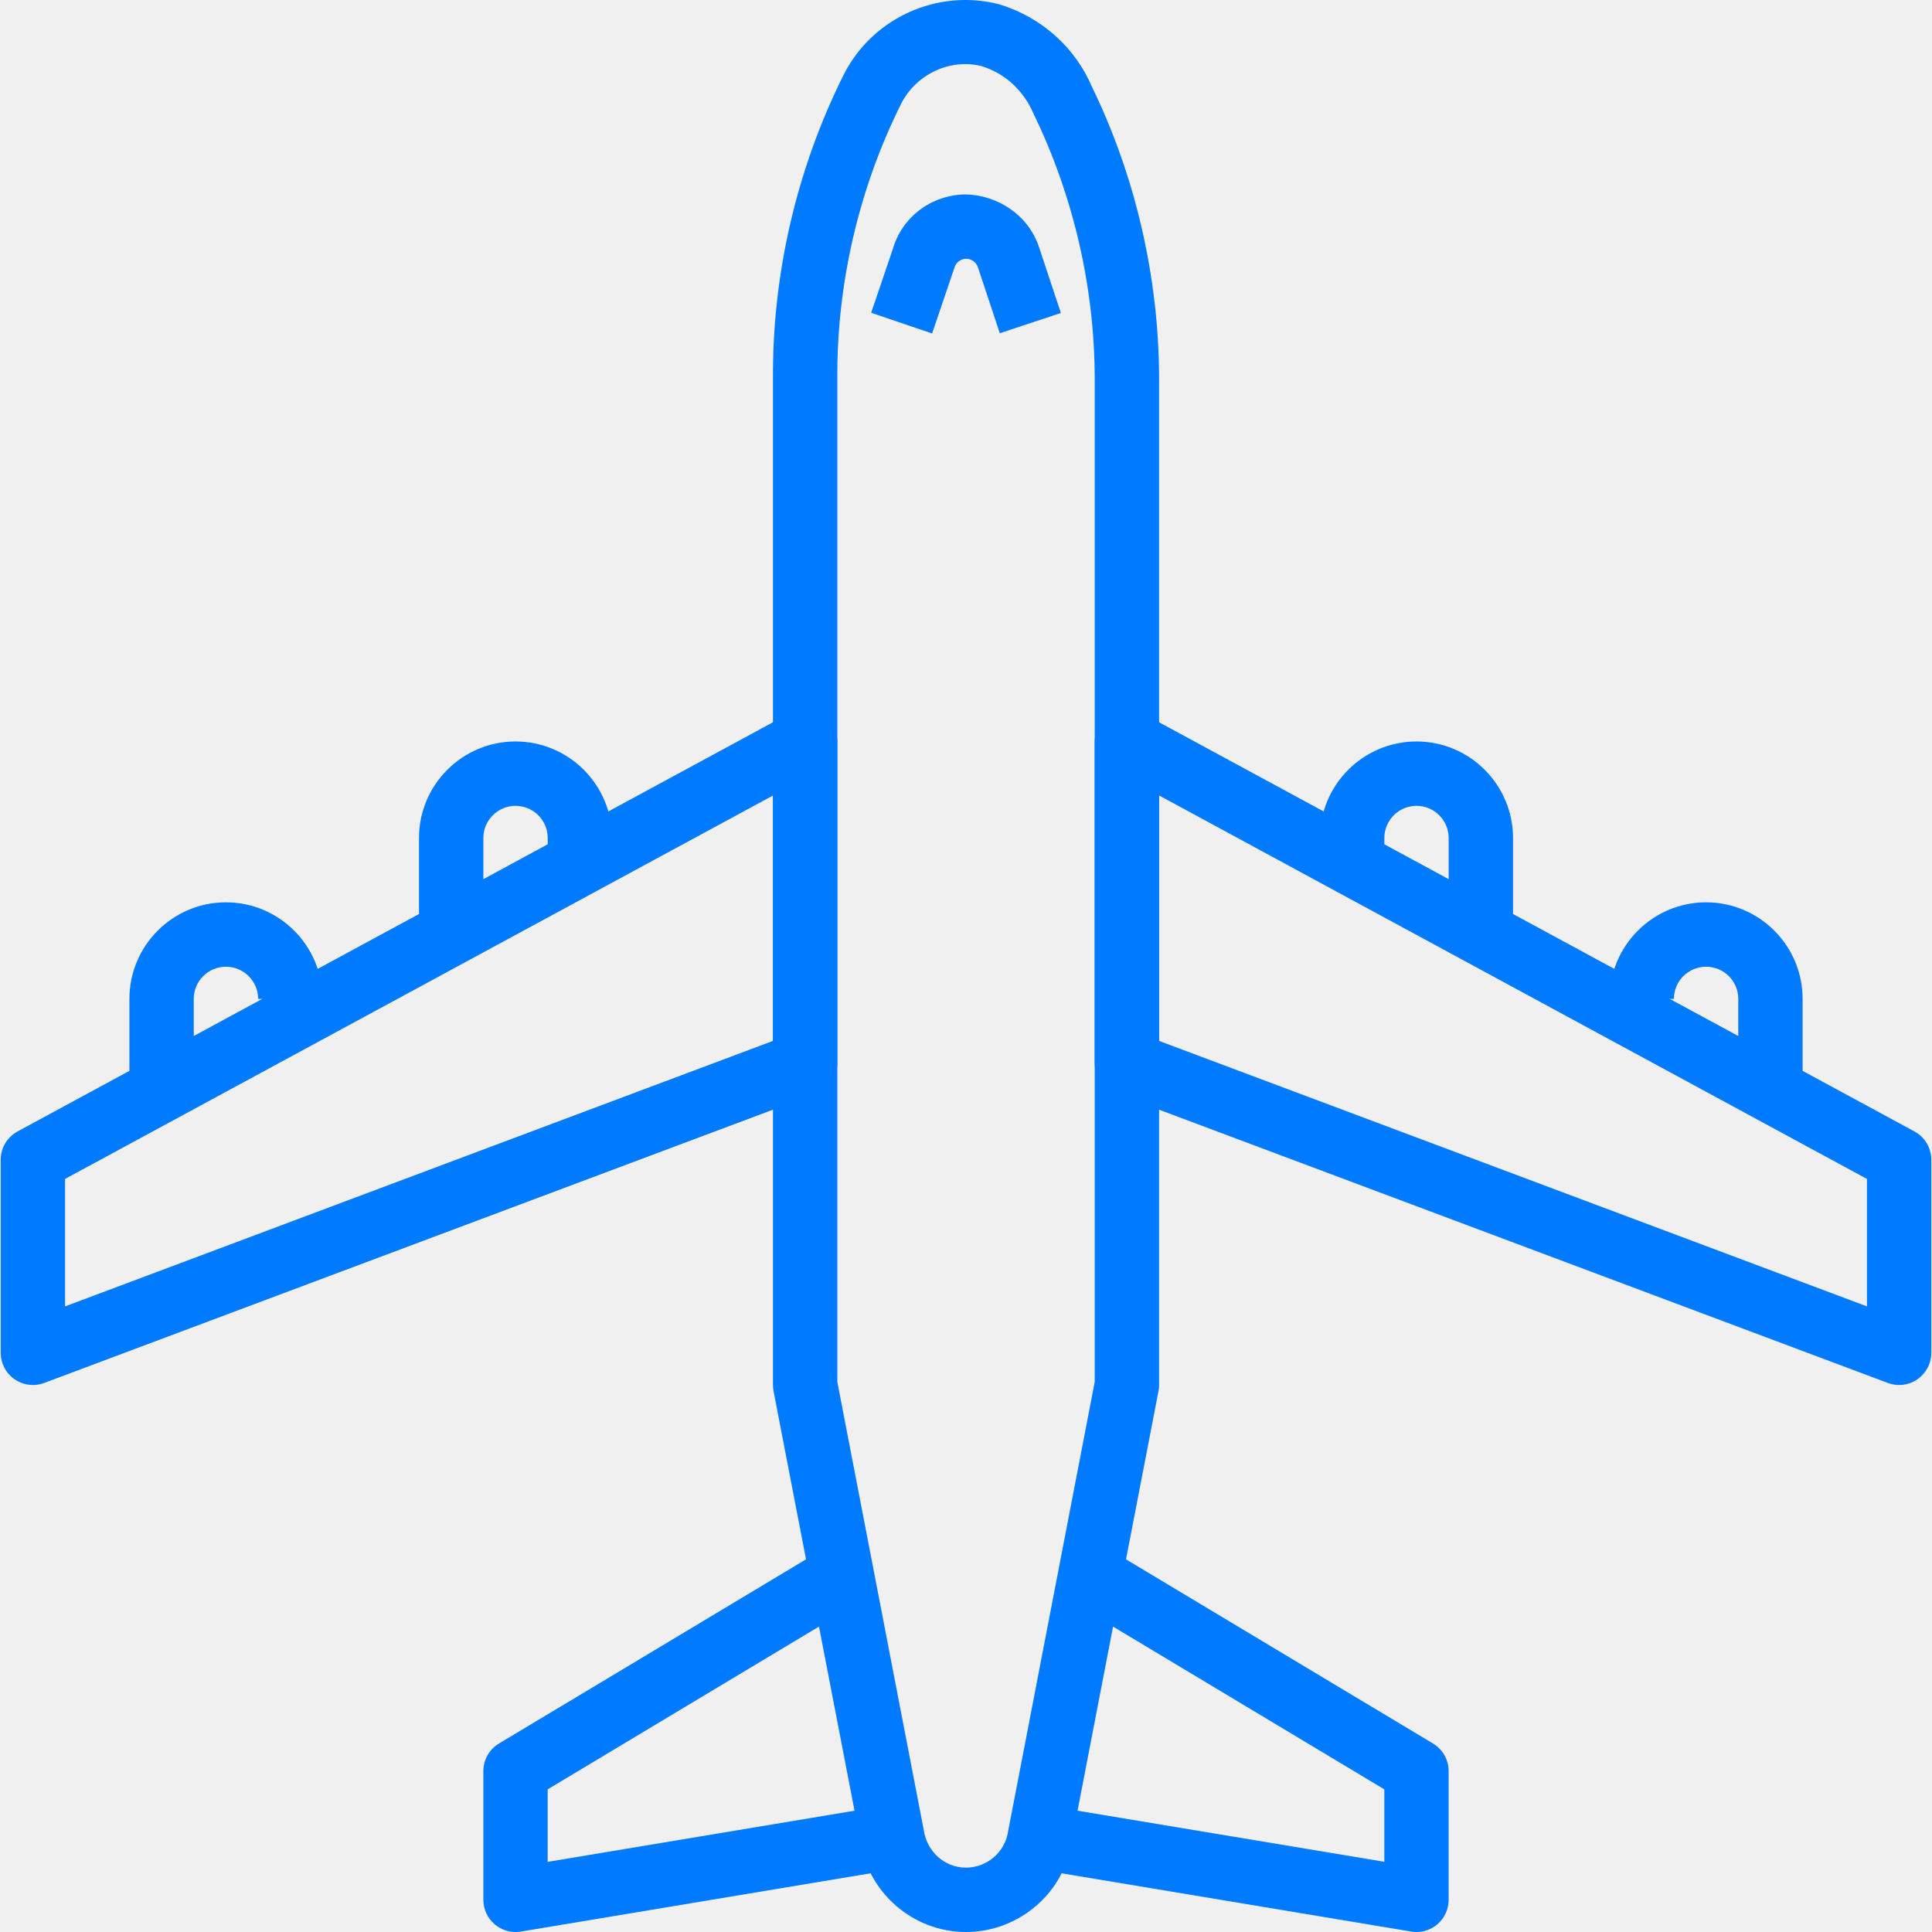
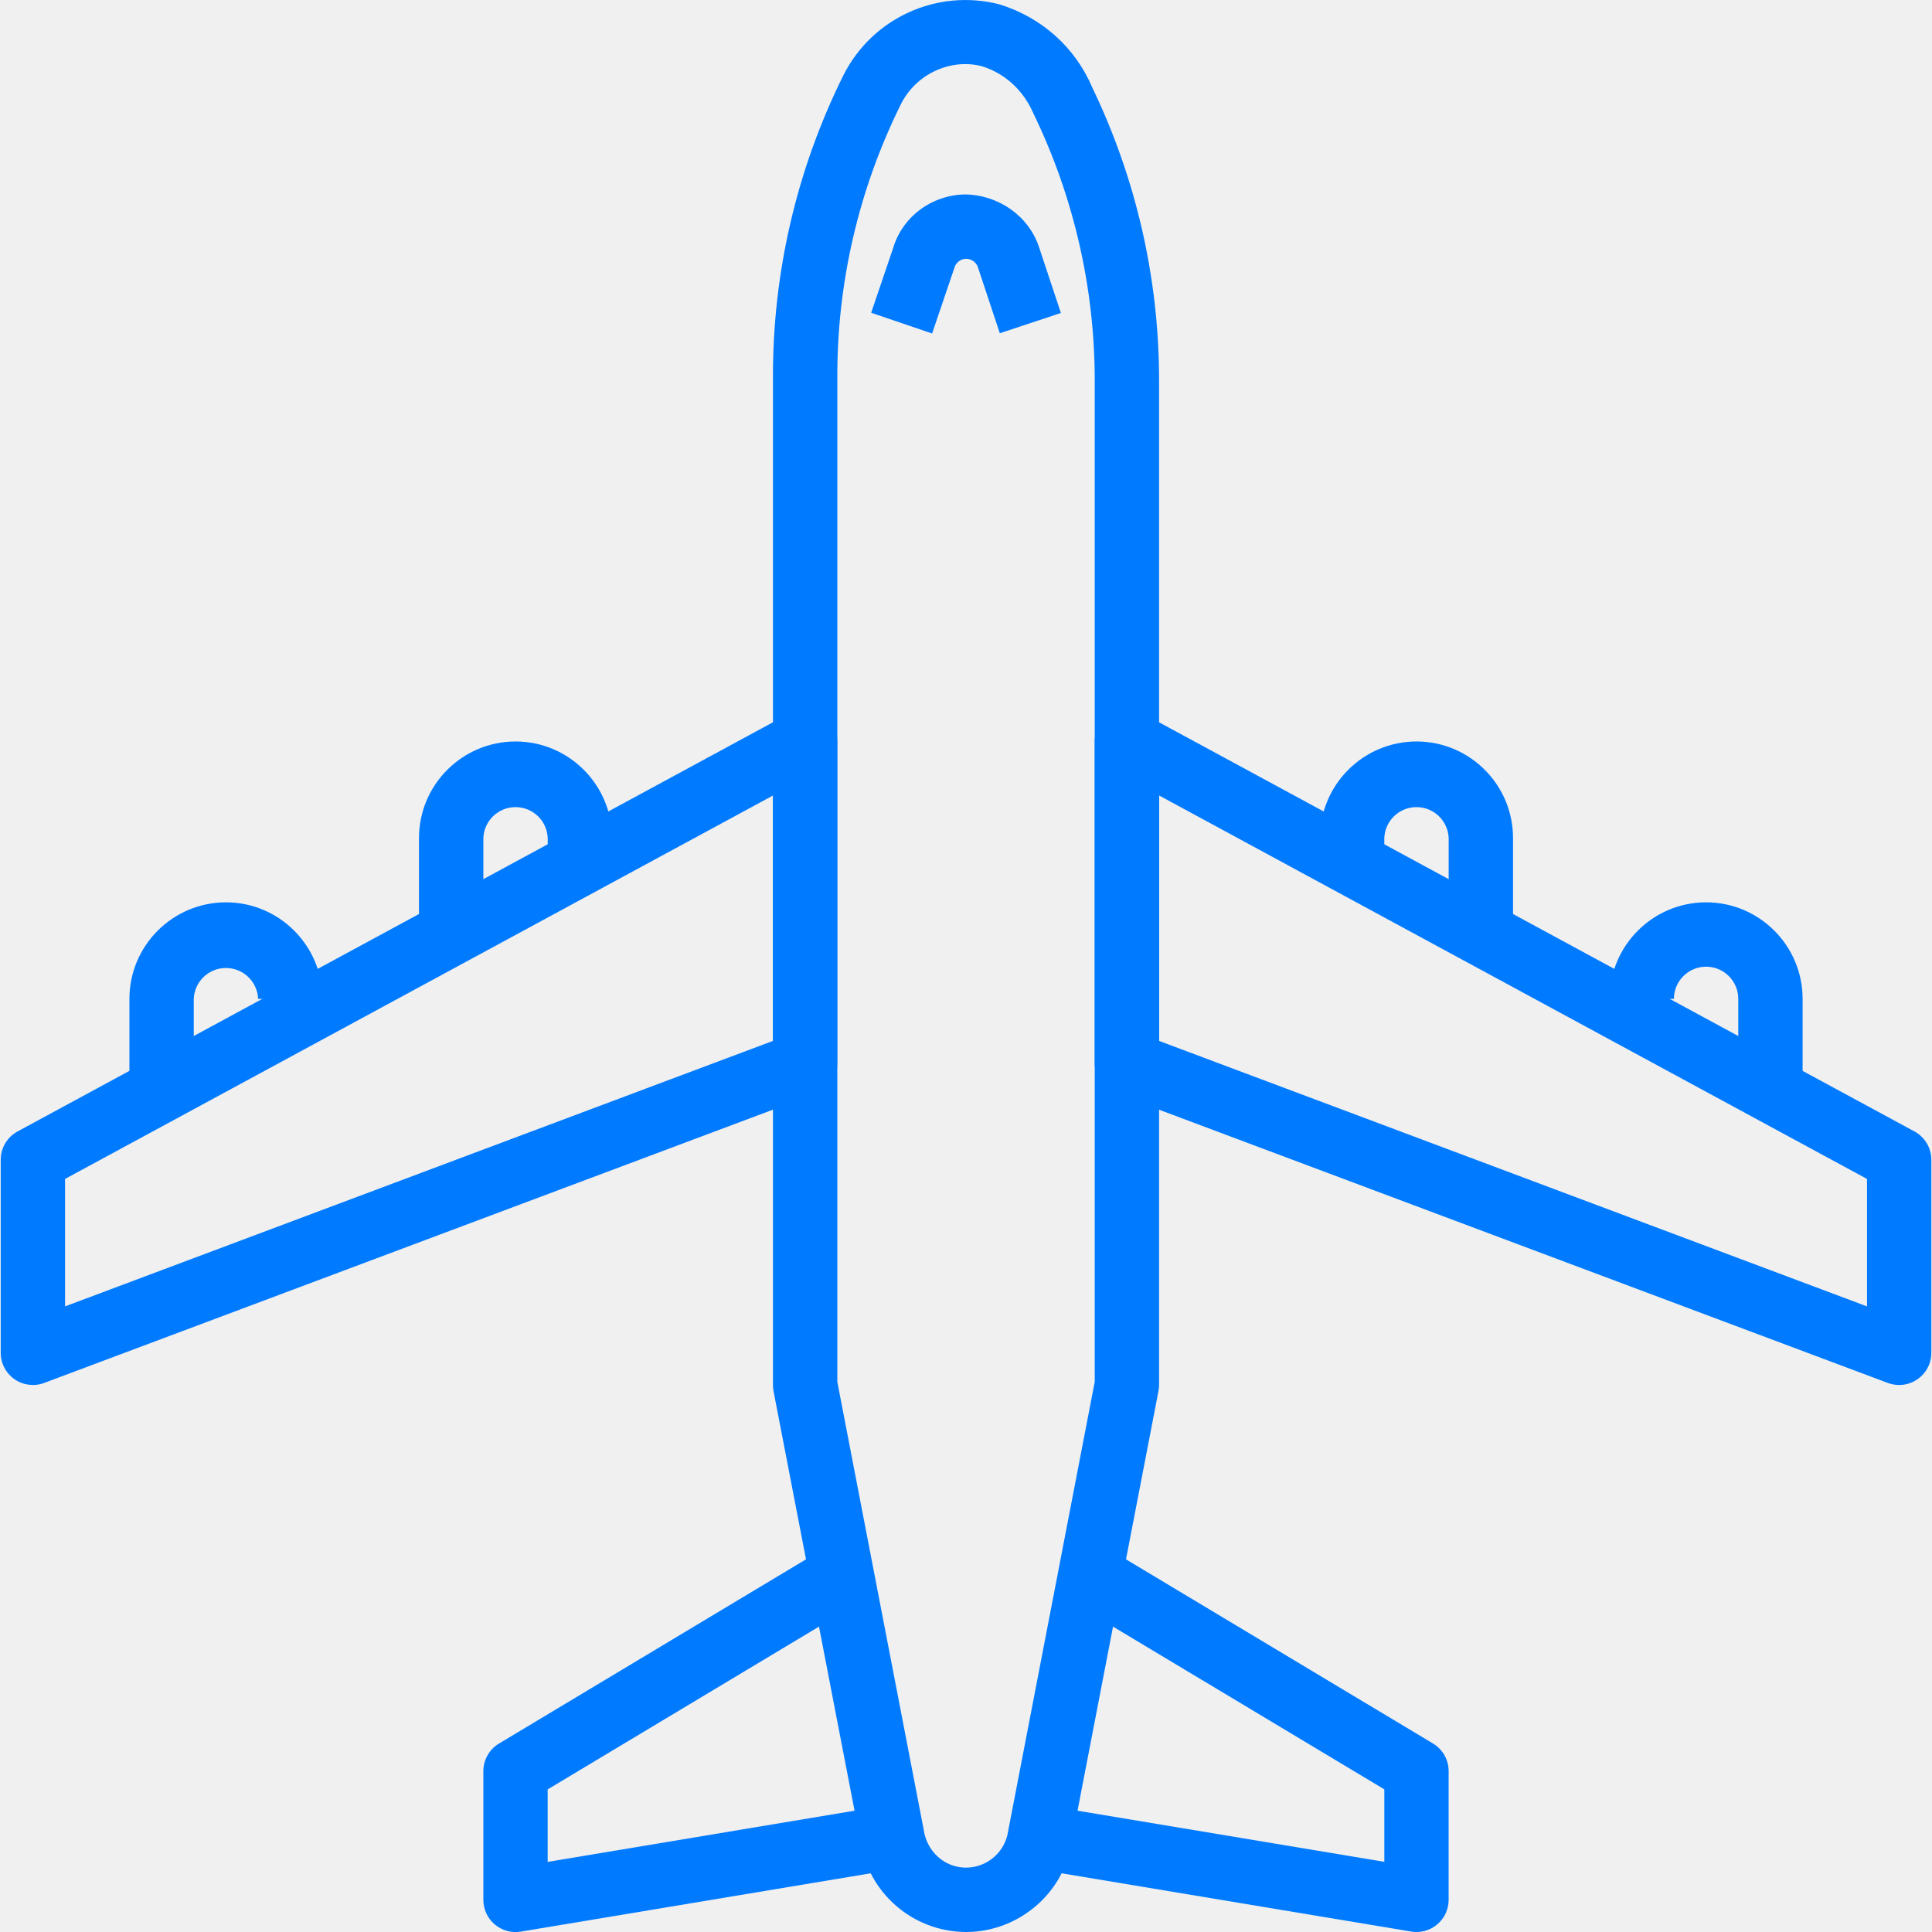
- <svg xmlns="http://www.w3.org/2000/svg" width="70" height="70" viewBox="0 0 70 70" fill="none">
-   <g clip-path="url(#clip0_57_170)">
-     <path d="M39.572 3.163C38.961 1.728 37.758 0.638 36.217 0.159C33.962 -0.43 31.586 0.656 30.553 2.737C28.866 6.127 27.985 9.921 28.006 13.702V50.181C28.006 50.255 28.013 50.328 28.027 50.402L31.165 66.663C31.43 68.567 33.078 70 34.997 70C34.998 70 35.001 70 35.003 70C36.924 70 38.572 68.566 38.826 66.724L41.974 50.402C41.989 50.33 41.996 50.255 41.996 50.182V13.7C41.988 10.052 41.141 6.39 39.572 3.163ZM39.664 50.068L36.528 66.341C36.423 67.098 35.767 67.668 34.999 67.668C34.234 67.668 33.578 67.098 33.465 66.282L30.338 50.069V13.697C30.32 10.273 31.116 6.841 32.642 3.775C33.188 2.677 34.447 2.104 35.575 2.399C36.409 2.659 37.085 3.27 37.45 4.127C38.891 7.094 39.656 10.405 39.664 13.702V50.068Z" fill="#007AFF" />
-     <path d="M29.768 25.862C29.415 25.651 28.976 25.643 28.616 25.839L0.636 40.995C0.26 41.199 0.025 41.592 0.025 42.02V49.015C0.025 49.397 0.212 49.754 0.527 49.973C0.725 50.109 0.957 50.181 1.191 50.181C1.329 50.181 1.468 50.157 1.601 50.107L29.581 39.615C30.035 39.443 30.337 39.008 30.337 38.522V26.864C30.337 26.453 30.122 26.073 29.768 25.862ZM28.006 37.714L2.357 47.333V42.715L28.006 28.823V37.714Z" fill="#007AFF" />
-     <path d="M69.365 40.995L41.385 25.839C41.023 25.644 40.586 25.651 40.233 25.863C39.881 26.072 39.664 26.452 39.664 26.864V38.522C39.664 39.008 39.965 39.444 40.419 39.615L68.4 50.107C68.534 50.156 68.672 50.181 68.81 50.181C69.044 50.181 69.276 50.111 69.472 49.973C69.787 49.755 69.975 49.397 69.975 49.015V42.02C69.975 41.592 69.74 41.199 69.365 40.995ZM67.644 47.333L41.996 37.714V28.821L67.644 42.715V47.333Z" fill="#007AFF" />
-     <path d="M18.679 26.865C16.75 26.865 15.181 28.434 15.181 30.362V33.86H17.513V30.362C17.513 29.72 18.036 29.197 18.679 29.197C19.321 29.197 19.845 29.72 19.845 30.362V31.528H22.176V30.362C22.176 28.434 20.607 26.865 18.679 26.865Z" fill="#007AFF" />
-     <path d="M8.186 32.693C6.258 32.693 4.689 34.262 4.689 36.191V39.688H7.02V36.191C7.02 35.548 7.544 35.026 8.186 35.026C8.828 35.026 9.352 35.548 9.352 36.191H11.684C11.684 34.262 10.114 32.693 8.186 32.693Z" fill="#007AFF" />
-     <path d="M51.322 26.865C49.394 26.865 47.825 28.434 47.825 30.362V31.528H50.157V30.362C50.157 29.72 50.679 29.197 51.322 29.197C51.966 29.197 52.488 29.72 52.488 30.362V33.86H54.82V30.362C54.82 28.434 53.251 26.865 51.322 26.865Z" fill="#007AFF" />
-     <path d="M61.815 32.693C59.887 32.693 58.317 34.262 58.317 36.191H60.649C60.649 35.548 61.171 35.026 61.815 35.026C62.458 35.026 62.981 35.548 62.981 36.191V39.688H65.312V36.191C65.313 34.262 63.743 32.693 61.815 32.693Z" fill="#007AFF" />
-     <path d="M32.475 65.353L19.843 67.459V64.832L30.937 58.176L29.737 56.177L18.078 63.172C17.727 63.382 17.513 63.761 17.513 64.171V68.834C17.513 69.177 17.665 69.504 17.926 69.724C18.138 69.903 18.405 70 18.679 70C18.742 70 18.806 69.994 18.869 69.985L32.859 67.653L32.475 65.353Z" fill="#007AFF" />
-     <path d="M51.922 63.172L40.263 56.177L39.064 58.176L50.157 64.832V67.457L37.524 65.352L37.141 67.652L51.131 69.984C51.196 69.994 51.258 70 51.322 70C51.596 70 51.864 69.903 52.075 69.724C52.337 69.502 52.487 69.177 52.487 68.834V64.171C52.487 63.762 52.273 63.383 51.922 63.172Z" fill="#007AFF" />
-     <path d="M37.644 8.948C37.262 7.807 36.175 7.073 34.988 7.044C33.751 7.056 32.688 7.862 32.356 9.001L31.564 11.332L33.772 12.083L34.58 9.702C34.637 9.509 34.809 9.377 35.002 9.376C35.198 9.376 35.37 9.501 35.432 9.684L36.225 12.074L38.438 11.34L37.644 8.948Z" fill="#007AFF" />
+ <svg xmlns="http://www.w3.org/2000/svg" width="70" height="70" fill="none">
+   <g clip-path="url(#clip0_57_170)" fill="#007AFF">
+     <path d="M39.572 3.163C38.96 1.728 37.758.638 36.217.159a4.947 4.947 0 00-5.664 2.578 24.434 24.434 0 00-2.547 10.965v36.48c0 .073.007.146.02.22l3.14 16.261A3.885 3.885 0 0034.996 70h.006c1.921 0 3.569-1.434 3.823-3.276l3.148-16.322c.015-.072.022-.147.022-.22V13.7a24.422 24.422 0 00-2.424-10.537zm.092 46.905l-3.136 16.273a1.546 1.546 0 01-1.529 1.327c-.765 0-1.42-.57-1.534-1.386L30.338 50.07V13.697a22.106 22.106 0 012.304-9.922c.546-1.098 1.805-1.67 2.933-1.376.834.26 1.51.871 1.875 1.728a22.172 22.172 0 012.214 9.575v36.366z" />
+     <path d="M29.768 25.862a1.164 1.164 0 00-1.152-.023L.636 40.995c-.376.204-.61.597-.61 1.025v6.995A1.166 1.166 0 001.6 50.107l27.98-10.492a1.17 1.17 0 00.756-1.093V26.864c0-.41-.215-.79-.569-1.002zm-1.762 11.852L2.357 47.333v-4.618l25.649-13.892v8.891zm41.359 3.281L41.385 25.84a1.166 1.166 0 00-1.721 1.025v11.658c0 .486.3.922.755 1.093L68.4 50.107c.135.05.273.074.411.074a1.166 1.166 0 001.165-1.166V42.02c0-.428-.235-.82-.61-1.025zm-1.72 6.338l-25.65-9.619v-8.893l25.65 13.894v4.618z" />
+     <path d="M18.679 26.865a3.502 3.502 0 00-3.498 3.497v3.498h2.332v-3.498a1.167 1.167 0 012.332 0v1.166h2.331v-1.166a3.501 3.501 0 00-3.497-3.497zM8.186 32.693a3.502 3.502 0 00-3.497 3.498v3.497H7.02v-3.497a1.167 1.167 0 012.332 0h2.332a3.501 3.501 0 00-3.498-3.498zm43.136-5.828a3.502 3.502 0 00-3.497 3.497v1.166h2.331v-1.166a1.167 1.167 0 012.332 0v3.498h2.332v-3.498a3.501 3.501 0 00-3.498-3.497zm10.493 5.828a3.502 3.502 0 00-3.498 3.498h2.332a1.166 1.166 0 012.332 0v3.497h2.331v-3.497a3.501 3.501 0 00-3.497-3.498zm-29.34 32.66L19.843 67.46v-2.627l11.094-6.656-1.2-2-11.659 6.996c-.35.21-.565.589-.565.999v4.663a1.165 1.165 0 001.356 1.151l13.99-2.332-.384-2.3zm19.447-2.181l-11.659-6.995-1.2 2 11.094 6.655v2.626l-12.633-2.106-.383 2.3 13.99 2.332a1.16 1.16 0 00.943-.26c.263-.222.413-.547.413-.89v-4.663c0-.41-.214-.788-.565-1zM37.644 8.948c-.382-1.141-1.47-1.875-2.656-1.904-1.237.012-2.3.818-2.632 1.957l-.792 2.331 2.208.751.808-2.38a.448.448 0 01.422-.327c.196 0 .368.125.43.308l.793 2.39 2.213-.734-.794-2.392z" />
  </g>
  <defs>
    <clipPath id="clip0_57_170">
-       <rect width="70" height="70" fill="white" />
+       <path fill="#fff" d="M0 0h70v70H0z" />
    </clipPath>
  </defs>
</svg>
